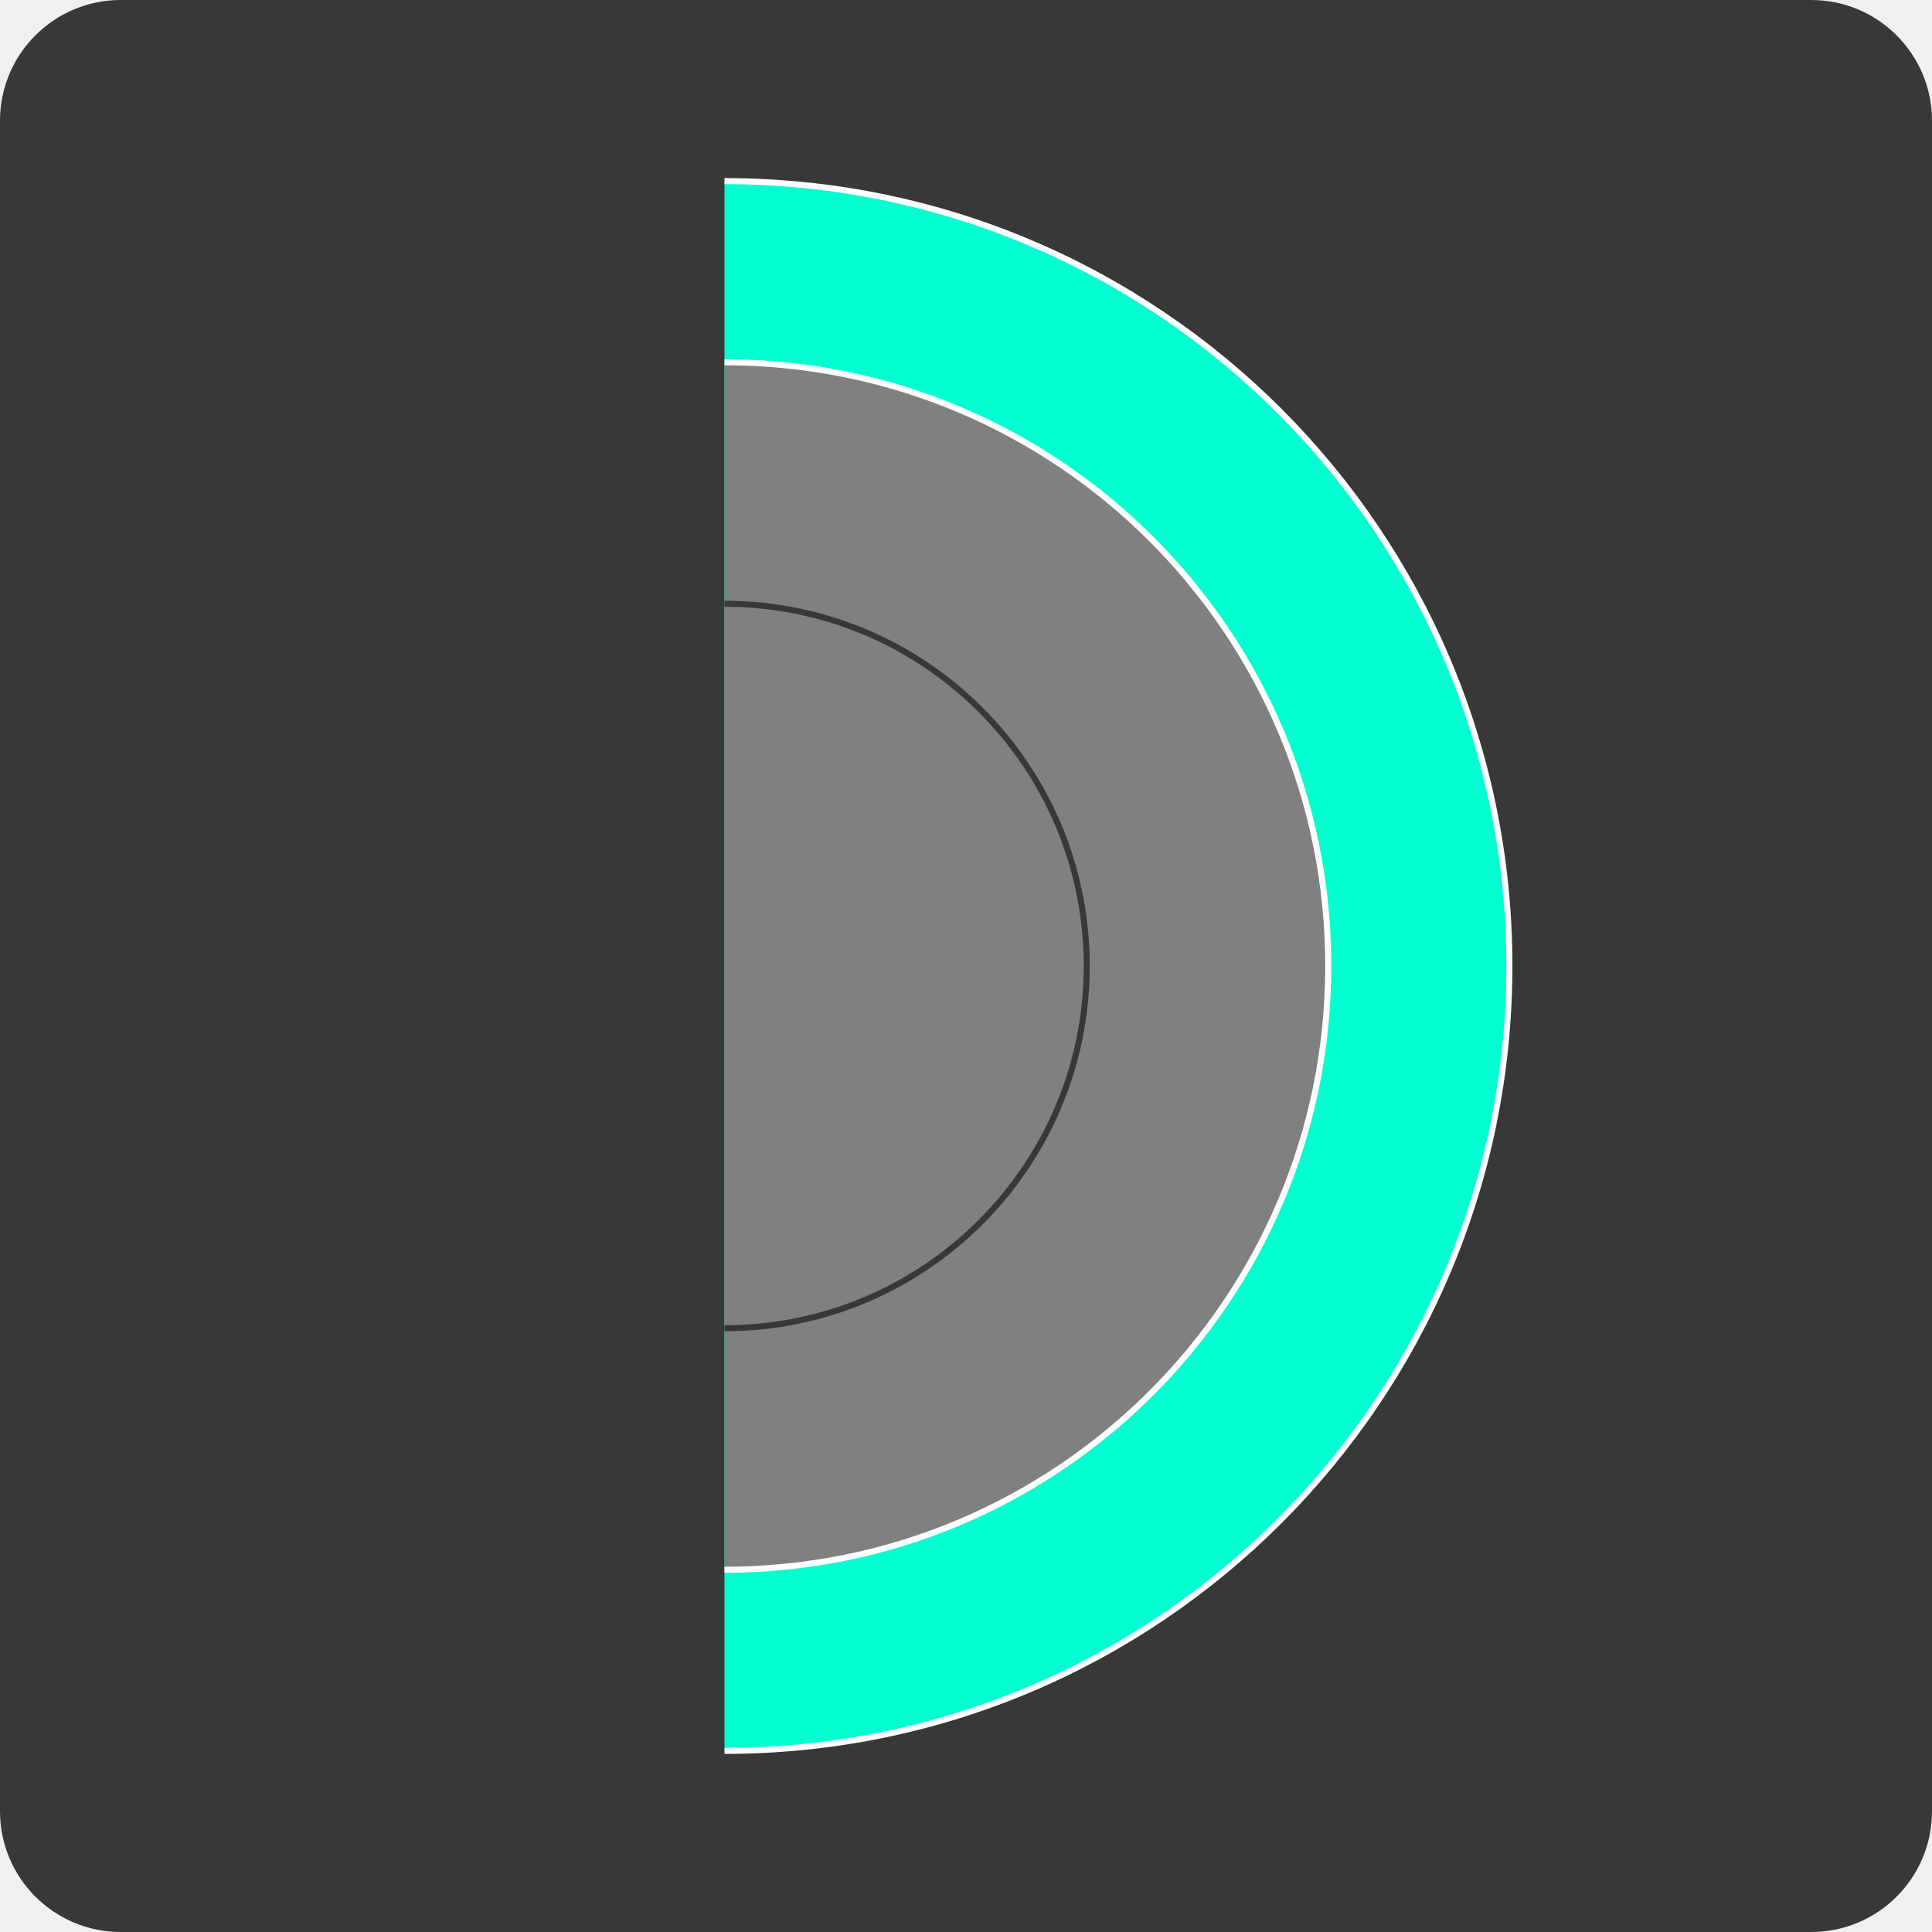
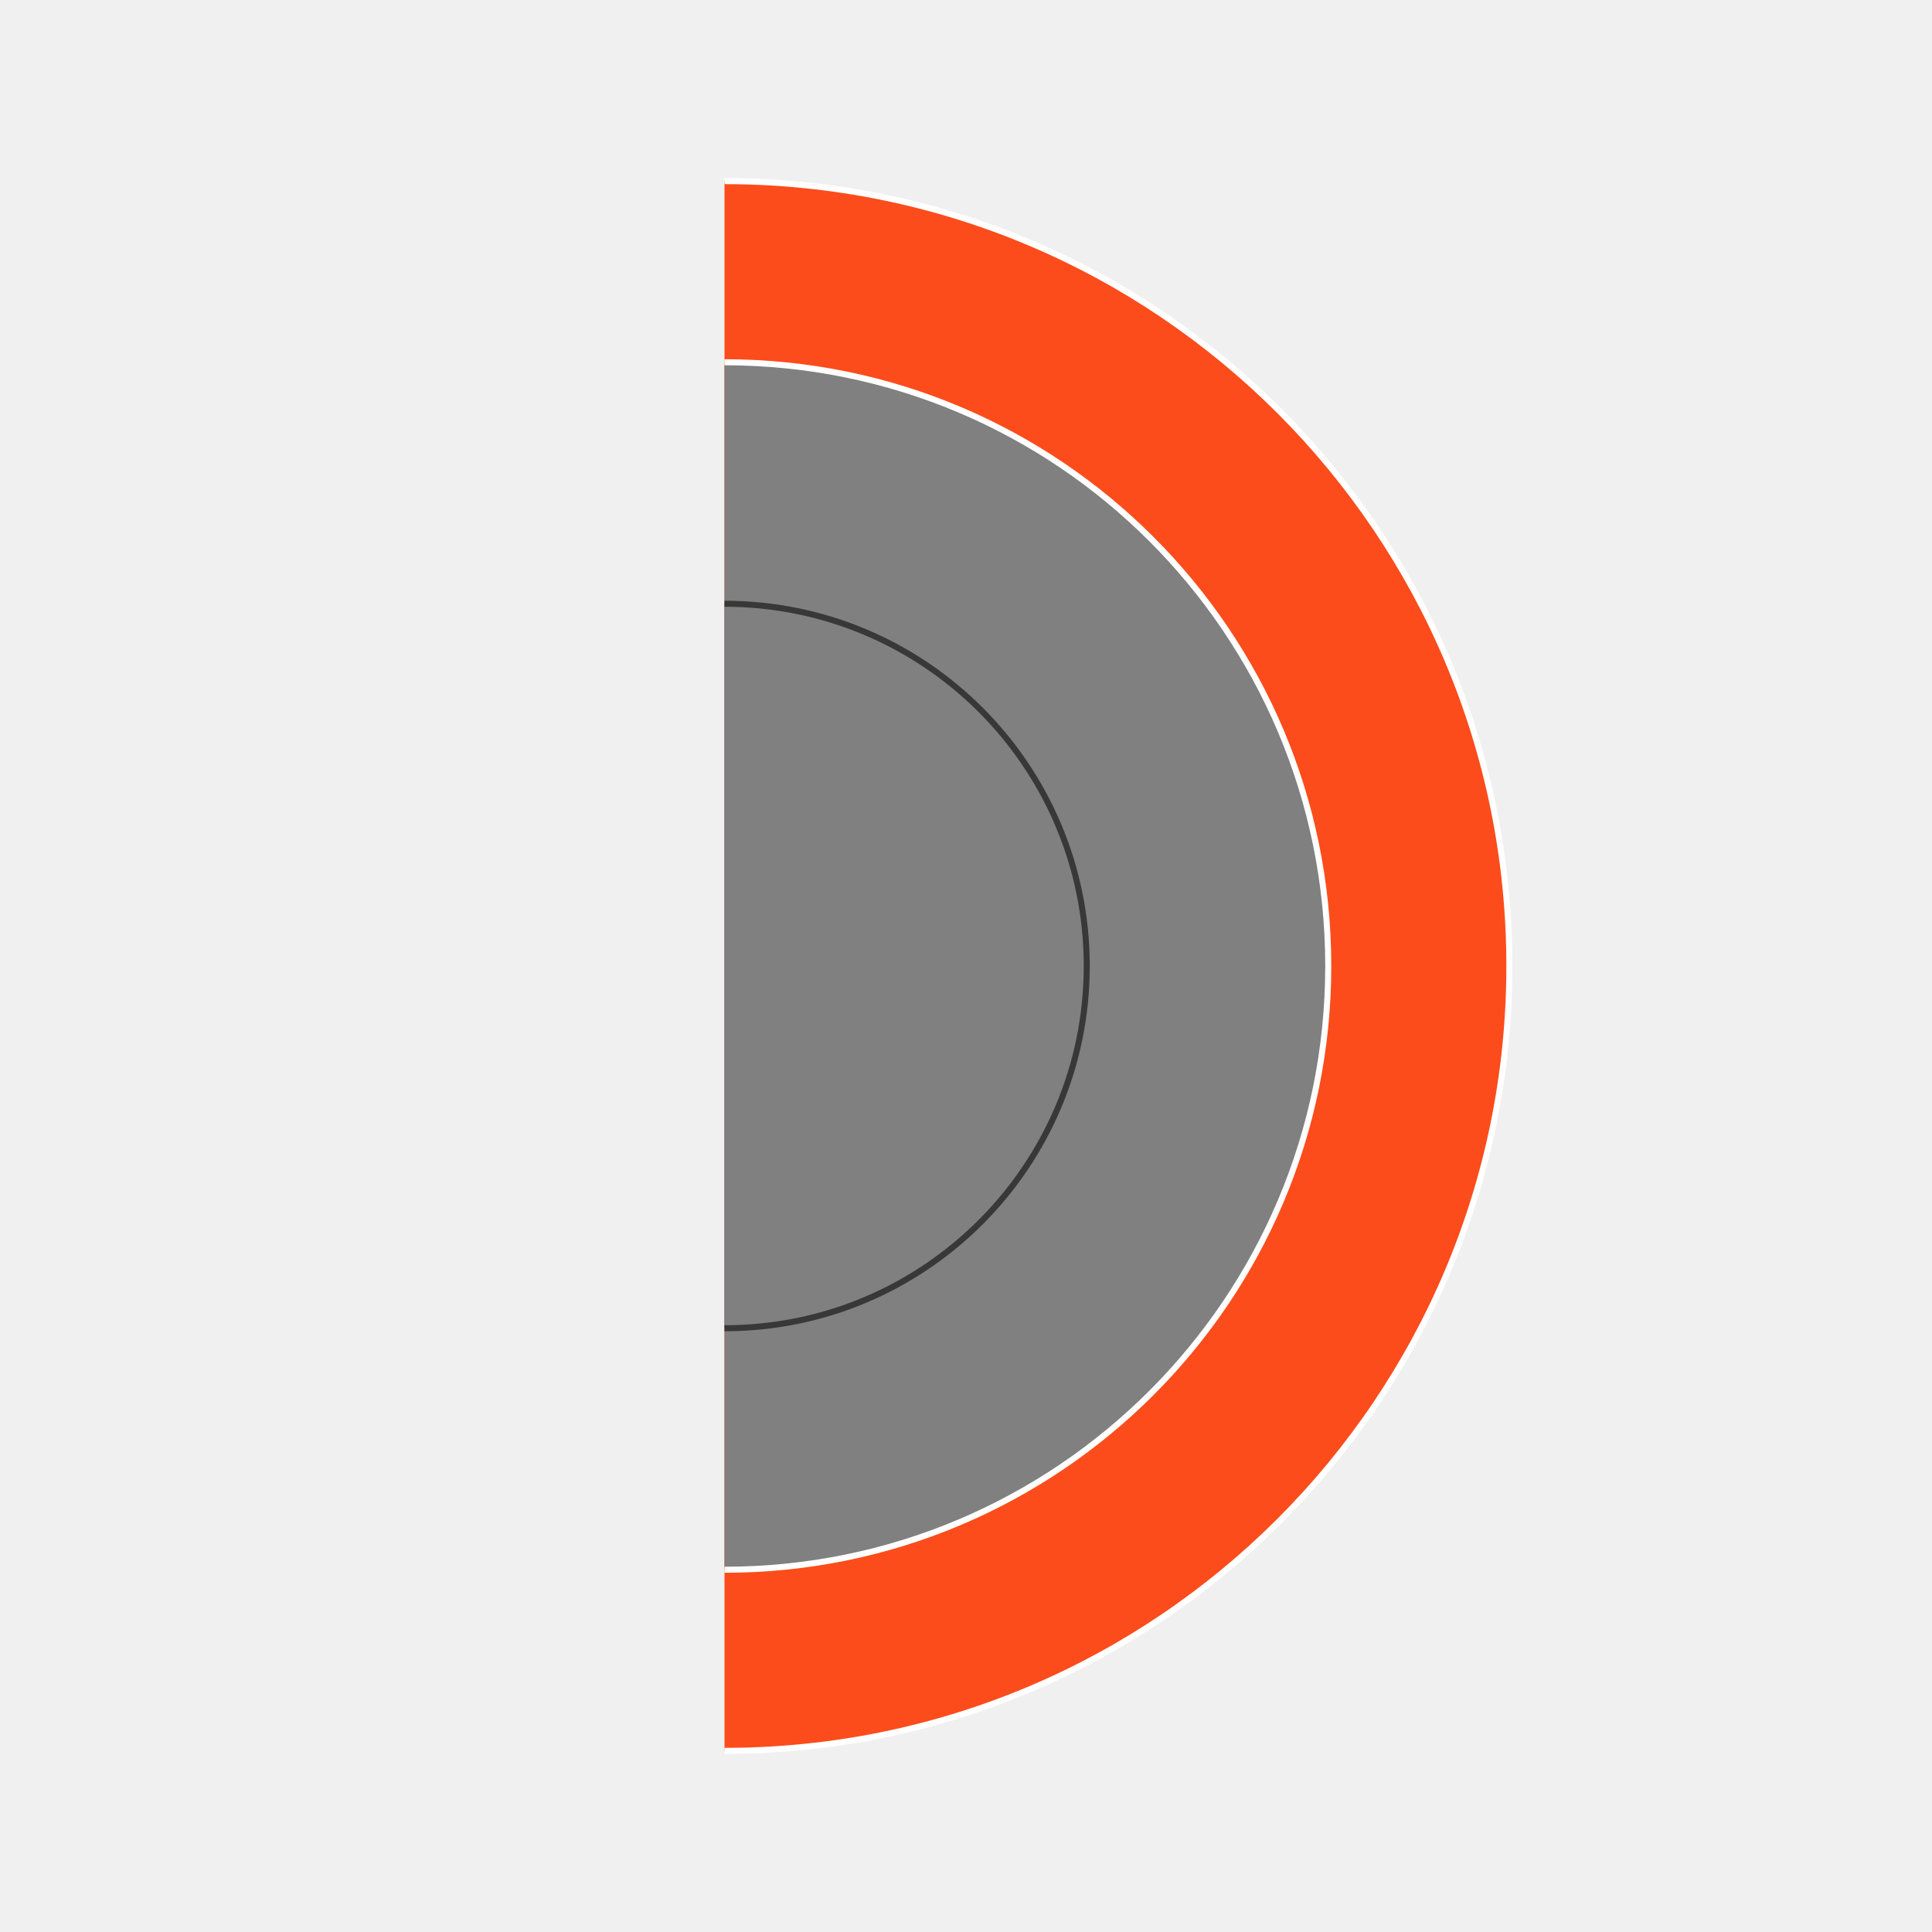
<svg xmlns="http://www.w3.org/2000/svg" viewBox="0,0,320,320">
-   <rect x="0" y="0" rx="20" ry="20" width="320" height="320" fill="#383838" />
-   <path d="M120,290 A1,1 0 0,0 120,30" fill="#00ffd1" stroke="#fff" />
+   <path d="M120,290 A1,1 0 0,0 120,30" fill="#fc4c1c" stroke="#fff" />
  <path d="M120,260 A1,1 0 0,0 120,60" fill="#808080" stroke="#fff" />
  <path d="M120,220 A1,1 0 0,0 120,100" fill="#808080" stroke="#383838" />
</svg>
